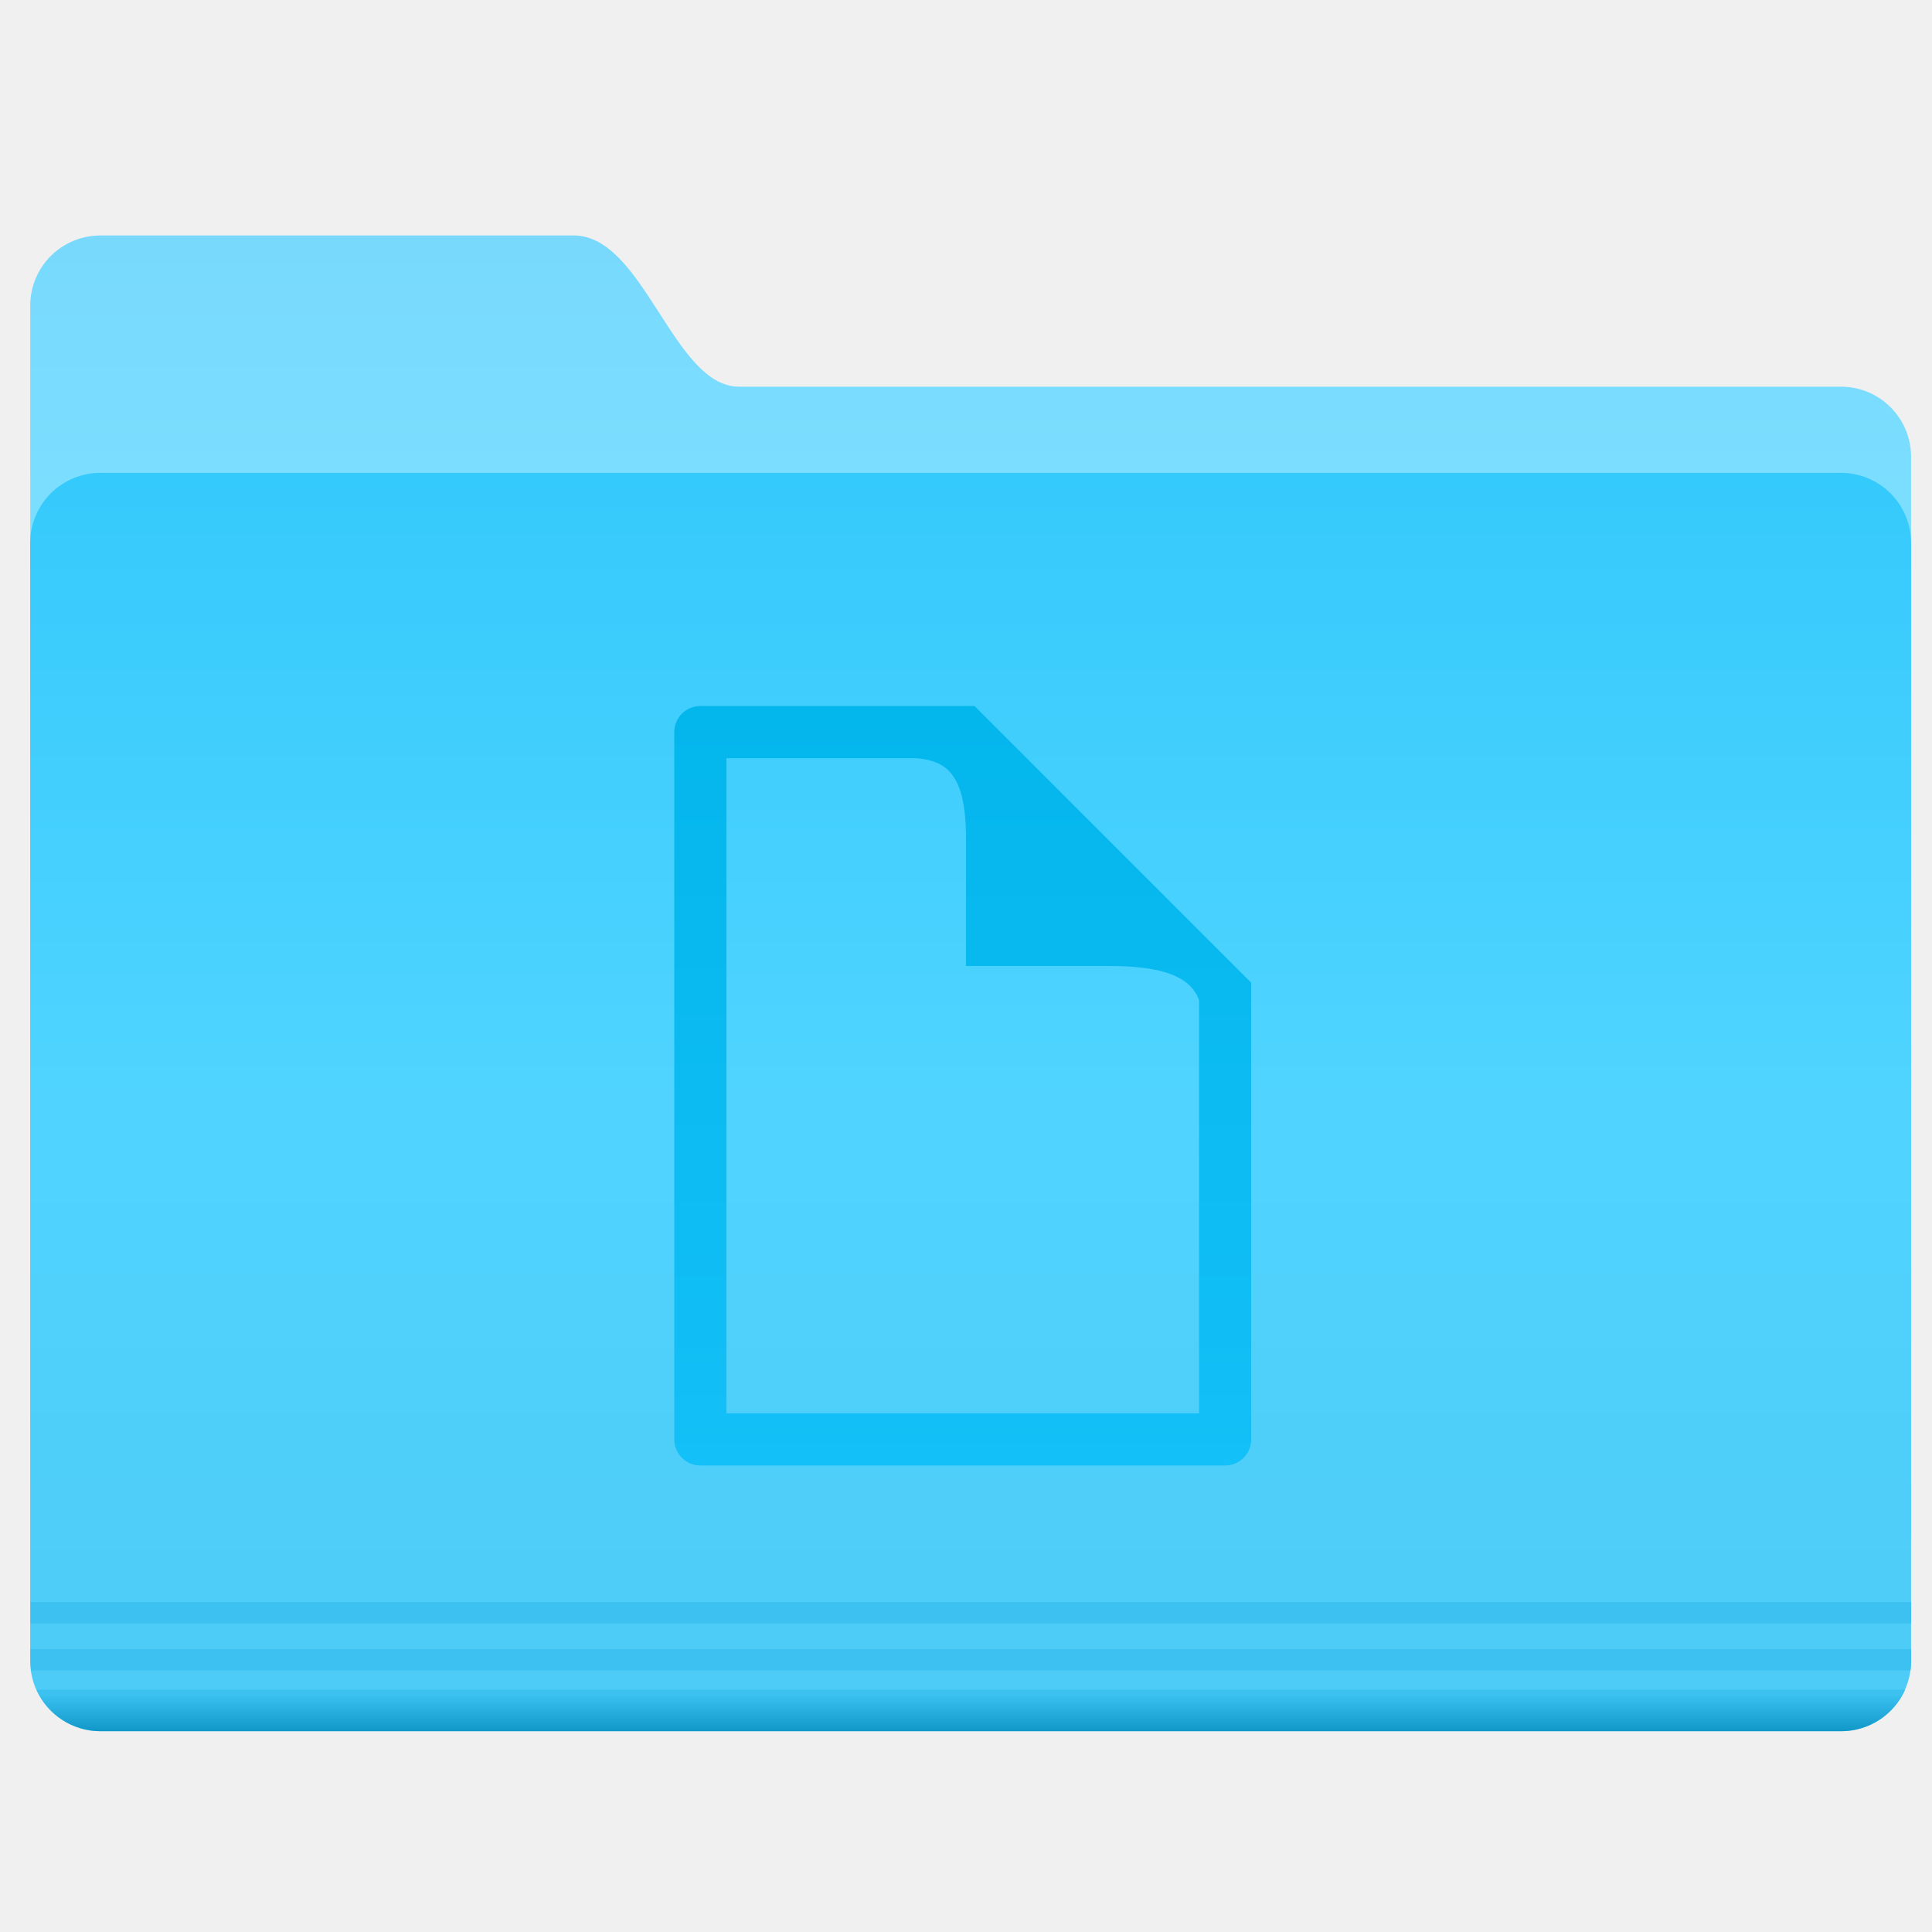
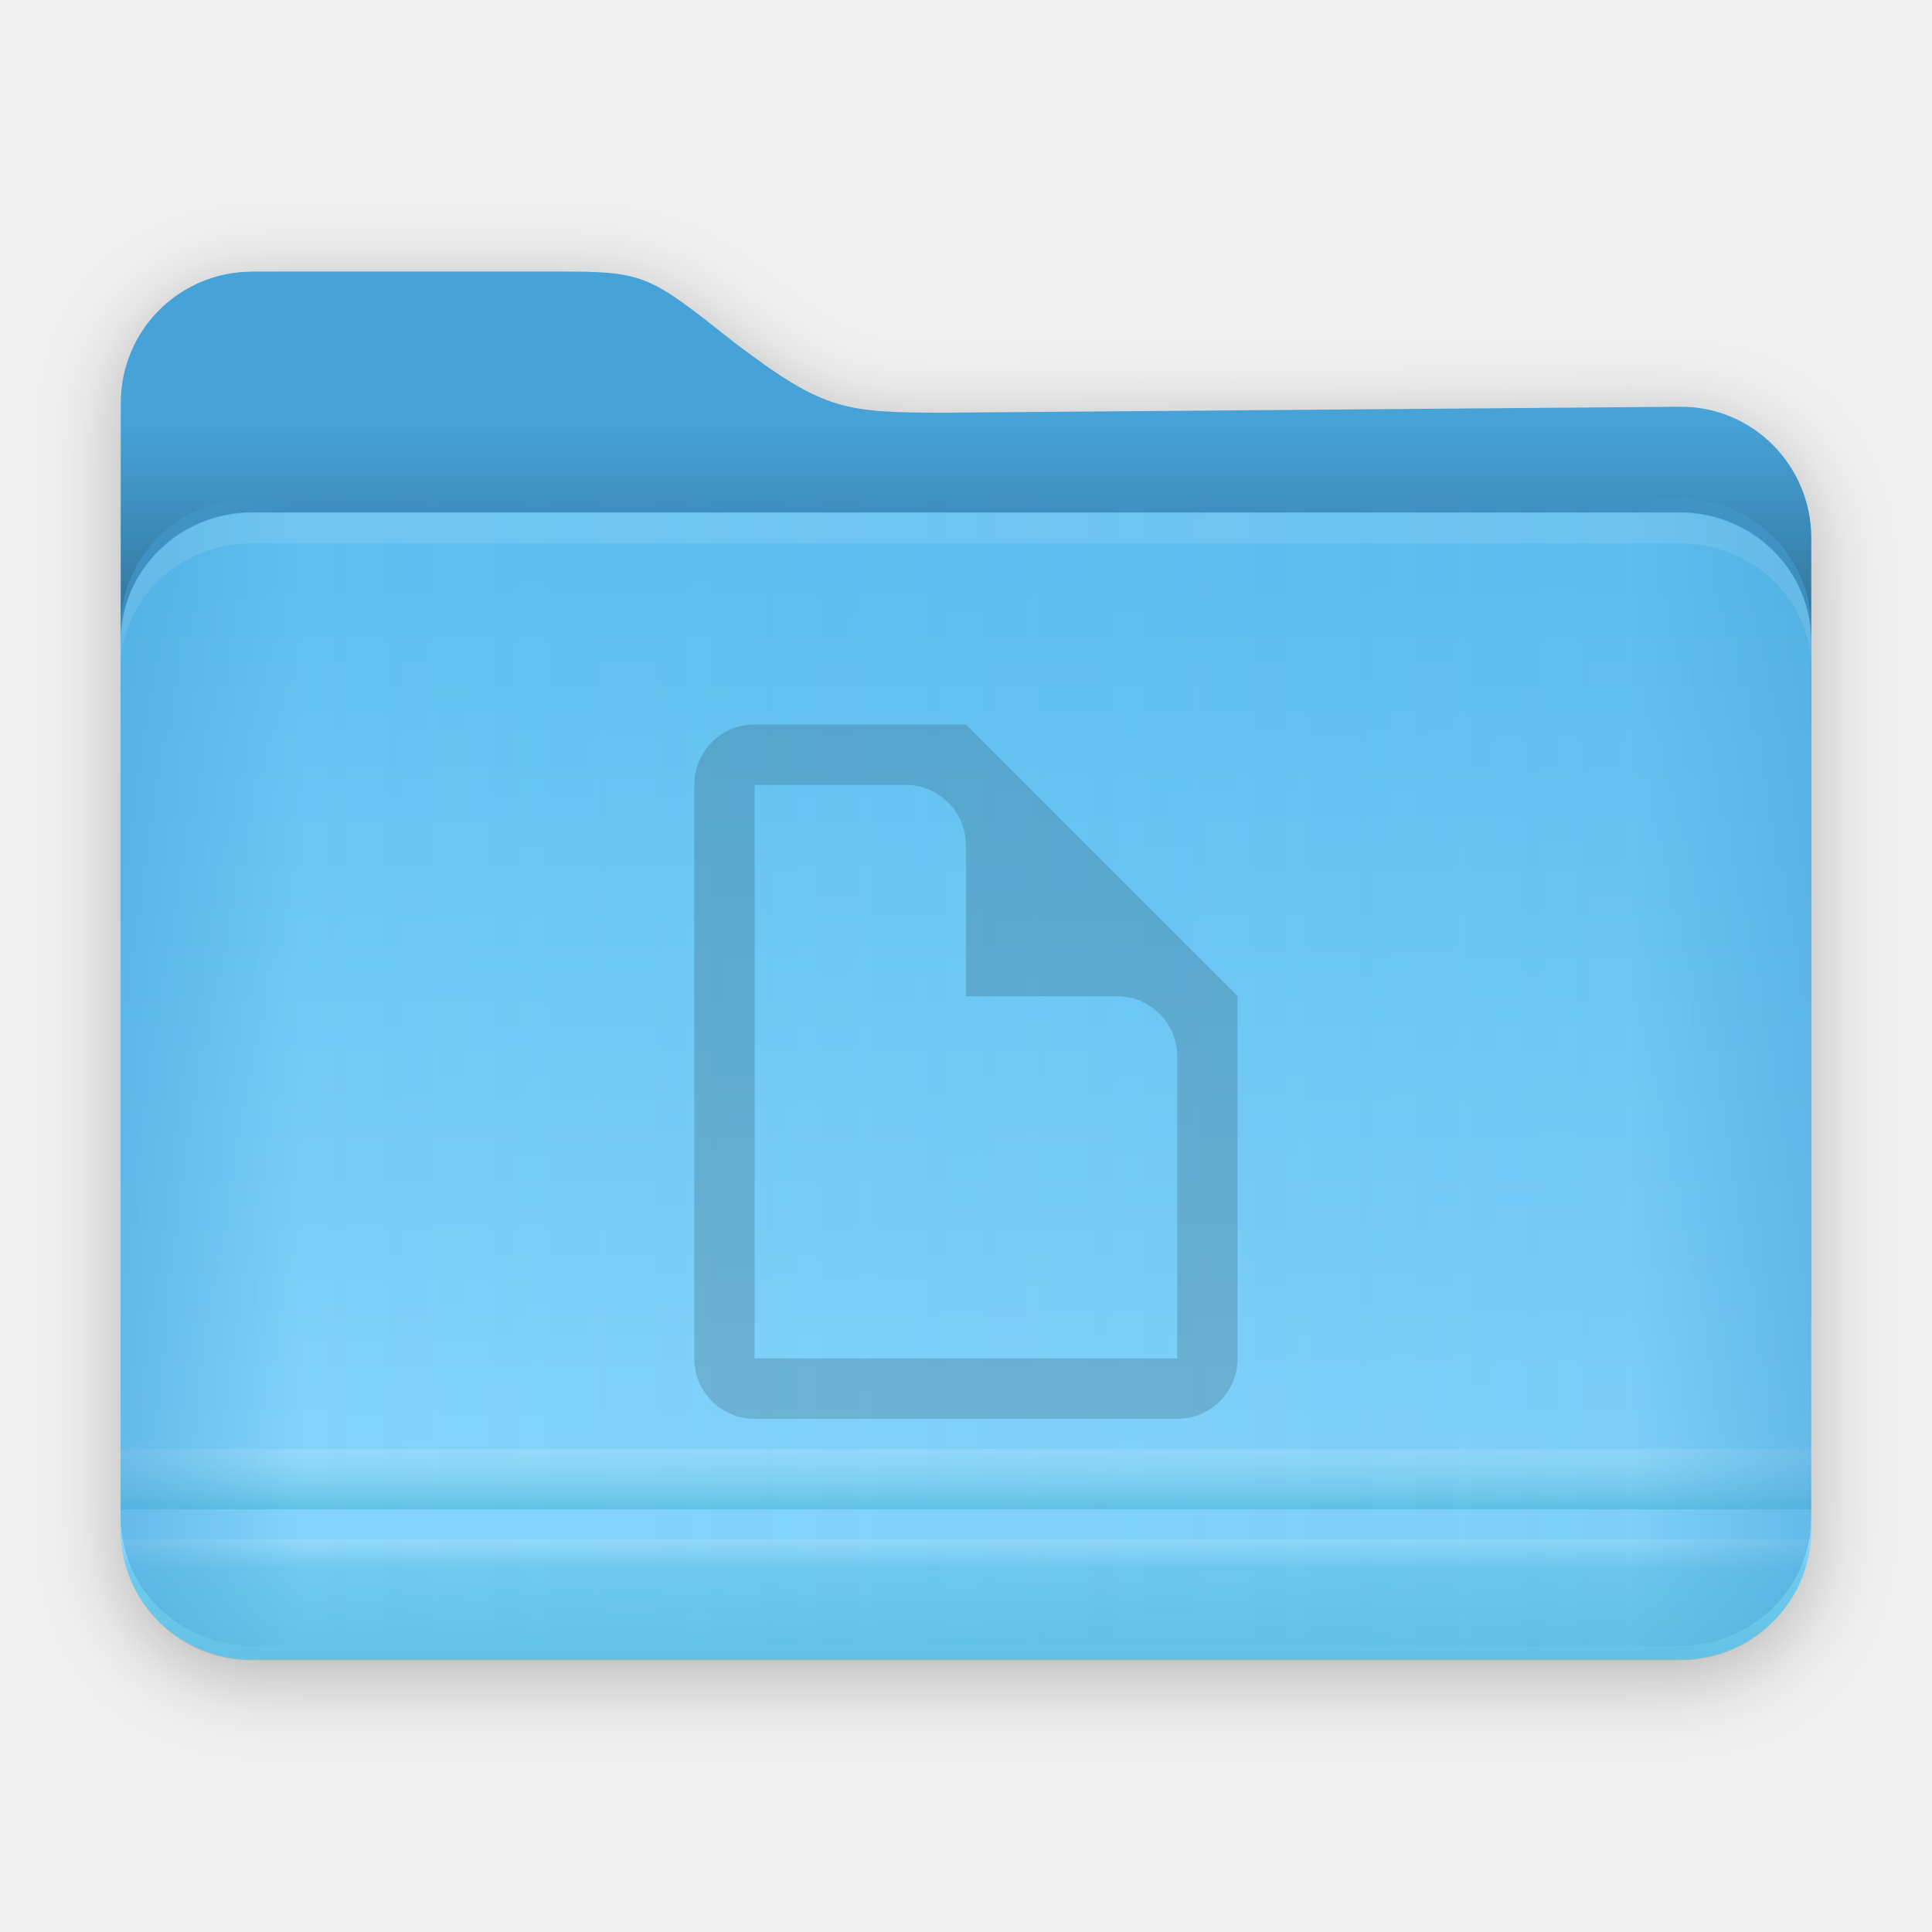
- <svg xmlns="http://www.w3.org/2000/svg" width="200" height="200">
+ <svg xmlns="http://www.w3.org/2000/svg" width="64" height="64" version="1.1" viewBox="0 0 16.933 16.933">
  <defs>
-     <linearGradient id="a" x1="-26.201" x2="-26.201" y1="1070.2" y2="1082.6" gradientUnits="userSpaceOnUse">
-       <stop stop-color="#78d9fd" offset="0" />
-       <stop stop-color="#7bdeff" offset="1" />
+     <linearGradient id="linearGradient1769" x1="445.28" x2="445.28" y1="179.28" y2="200.07" gradientTransform="matrix(.38956 0 0 .38184 -165.52 216.63)" gradientUnits="userSpaceOnUse">
+       <stop stop-color="#60c0f0" offset="0" />
+       <stop stop-color="#83d4fb" offset="1" />
    </linearGradient>
-     <linearGradient id="b" x1="-9.912" x2="-9.912" y1="1081.4" y2="1139.8" gradientUnits="userSpaceOnUse">
-       <stop stop-color="#35cafc" offset="0" />
-       <stop stop-color="#50d4ff" offset=".5" />
-       <stop stop-color="#4dcbf6" offset="1" />
+     <linearGradient id="linearGradient860" x1="8.467" x2="8.467" y1="293.3" y2="292.77" gradientUnits="userSpaceOnUse">
+       <stop stop-color="#008ea2" stop-opacity=".25" offset="0" />
+       <stop stop-color="#fff" stop-opacity=".15" offset="1" />
    </linearGradient>
-     <linearGradient id="c" x1="-9.617" x2="-9.617" y1="1138.4" y2="1140.2" gradientUnits="userSpaceOnUse">
-       <stop stop-color="#3bc1f1" offset="0" />
-       <stop stop-color="#0e95c5" offset="1" />
+     <linearGradient id="linearGradient868" x1="8.467" x2="8.467" y1="294.62" y2="293.56" gradientTransform="matrix(3.7795,0,0,3.7795,0,-1058.5)" gradientUnits="userSpaceOnUse">
+       <stop stop-color="#008ea2" stop-opacity=".251" offset="0" />
+       <stop stop-color="#008ea2" stop-opacity=".15" offset=".757" />
+       <stop stop-color="#fff" stop-opacity=".15" offset="1" />
    </linearGradient>
-     <linearGradient id="d" x1="101.18" x2="101.18" y1="921.49" y2="1000.2" gradientTransform="translate(-5.212 4.025)" gradientUnits="userSpaceOnUse">
-       <stop stop-color="#03b6ec" offset="0" />
-       <stop stop-color="#13c0f7" offset="1" />
+     <linearGradient id="linearGradient897" x1="6.879" x2="6.879" y1="285.36" y2="283.77" gradientTransform="matrix(3.7795,0,0,3.7795,0,-1058.5)" gradientUnits="userSpaceOnUse">
+       <stop offset="0" />
+       <stop stop-opacity="0" offset="1" />
    </linearGradient>
+     <linearGradient id="linearGradient907" x1="1.058" x2="15.875" y1="289.59" y2="289.59" gradientTransform="translate(0 -.1245)" gradientUnits="userSpaceOnUse">
+       <stop stop-color="#46a2d7" stop-opacity=".5" offset="0" />
+       <stop stop-color="#46a2d7" stop-opacity="0" offset=".108" />
+       <stop stop-color="#46a2d7" stop-opacity=".096" offset=".894" />
+       <stop stop-color="#46a2d7" stop-opacity=".5" offset="1" />
+     </linearGradient>
+     <filter id="filter903" x="-.055" y="-.067" width="1.109" height="1.133" color-interpolation-filters="sRGB">
+       <feGaussianBlur stdDeviation="0.337" />
+     </filter>
  </defs>
-   <g color="#000">
-     <path d="M-44.762 1070.2h22.131c3.287 0 4.652 7.071 7.728 7.071h51.522a3.276 3.276 0 0 1 3.283 3.283v50.508c0 1.819-1.464-2.02-3.283-2.02h-81.38a3.276 3.276 0 0 1-3.283-3.283v-52.275a3.276 3.276 0 0 1 3.283-3.283z" fill="url(#a)" transform="translate(109.495 -2344.94) scale(2.2139)" />
-     <path d="M-44.762 1081.3h81.38a3.276 3.276 0 0 1 3.283 3.283v52.275a3.276 3.276 0 0 1-3.283 3.283h-81.38a3.276 3.276 0 0 1-3.283-3.283v-52.275a3.276 3.276 0 0 1 3.283-3.283z" fill="url(#b)" transform="translate(109.495 -2344.94) scale(2.2139)" />
-     <path d="M3.16 165.845v2.214h194.685v-2.214H3.159zM3.16 170.715v1.176c0 .359.019.694.068 1.038h194.547c.05-.344.069-.679.069-1.038v-1.176H3.158z" fill="#3bc1f1" opacity=".976" style="block-progression:tb;text-indent:0;text-transform:none" />
-     <path d="M-47.75 1138.2a3.28 3.28 0 0 0 3 1.938h81.375c1.34 0 2.488-.793 3-1.938H-47.75z" fill="url(#c)" opacity=".976" style="block-progression:tb;text-indent:0;text-transform:none" transform="translate(109.495 -2344.94) scale(2.2139)" />
+   <path d="m2.21 2.52c-0.638 0-1.151 0.513-1.151 1.151v2.082c-8e-6 2e-3 -5.17e-4 3e-3 -5.17e-4 5e-3v7.797c0 0.625 0.514 1.129 1.152 1.129h12.513c0.638 0 1.152-0.503 1.152-1.129v-8.7c0-0.638-0.514-1.157-1.152-1.152l-6.412 0.053c-0.916 0-1.082-0.017-1.864-0.607-0.759-0.601-0.791-0.629-1.542-0.629z" filter="url(#filter903)" opacity=".25" />
+   <g transform="translate(-.00061291 -280.07)">
+     <path d="m2.21 282.45h2.695c0.751 0 0.783 0.029 1.542 0.63 0.782 0.59 0.948 0.607 1.864 0.607l6.413-0.052c0.638-5e-3 1.152 0.514 1.152 1.152v6.77c0 0.638-0.514 1.152-1.152 1.152h-12.513c-0.638 0-1.152-0.514-1.152-1.152v-7.954c0-0.638 0.514-1.152 1.152-1.152z" fill="#46a2d7" />
+     <path transform="matrix(.26458 0 0 .26458 0 280.07)" d="m8.354 9c-2.411 0-4.354 1.942-4.354 4.354v10.646h56v-6.172c0-2.411-1.942-4.37-4.354-4.352l-24.236 0.197c-3.461 0-4.089-0.063-7.043-2.295-2.869-2.272-2.991-2.379-5.828-2.379h-10.186z" fill="url(#linearGradient897)" opacity=".25" />
+     <rect x="1.058" y="284.56" width="14.817" height="10.054" rx="1.152" ry="1.129" fill="url(#linearGradient1769)" />
+     <rect x="1.058" y="292.77" width="14.817" height=".529" fill="url(#linearGradient860)" />
+     <path transform="matrix(.26458 0 0 .26458 0 280.07)" d="m4.027 51c0.142 2.236 2.008 4 4.326 4h47.293c2.318 0 4.184-1.764 4.326-4h-55.945z" fill="url(#linearGradient868)" />
+     <rect x="1.058" y="284.44" width="14.817" height="10.054" rx="1.152" ry="1.129" fill="url(#linearGradient907)" />
+     <path transform="matrix(.26458 0 0 .26458 0 280.07)" d="m8.354 17c-2.411 0-4.354 1.902-4.354 4.266v0.889c0-2.301 1.942-4.154 4.354-4.154h47.293c2.411 0 4.354 1.853 4.354 4.154v-0.889c0-2.364-1.942-4.266-4.354-4.266z" fill="#fff" opacity=".1" />
  </g>
-   <path d="M72.501 925.45a2.7 2.7 0 0 0-2.7 2.7v73.217a2.7 2.7 0 0 0 2.7 2.7h54.323a2.7 2.7 0 0 0 2.7-2.7v-47.28l-28.639-28.638zm2.7 5.399h19.664c3.09.267 5.135 1.595 5.135 8.35v13.16h13.581c3.306 0 9.275-.123 10.544 3.542v42.767H75.201z" color="#000" fill="url(#d)" style="isolation:auto;mix-blend-mode:normal;text-decoration-color:#000;text-decoration-line:none;text-decoration-style:solid;text-indent:0;text-transform:none;white-space:normal" transform="translate(0 -852.36)" />
+   <path d="m6.614 6.35c-0.293 0-0.529 0.236-0.529 0.529v5.027c0 0.293 0.236 0.529 0.529 0.529h3.704c0.293 0 0.529-0.236 0.529-0.529v-3.175l-2.381-2.381zm0 0.529h1.323a0.529 0.529 0 0 1 0.529 0.529v1.323h1.323a0.529 0.529 0 0 1 0.529 0.529v2.646h-3.704v-4.762z" opacity=".15" />
</svg>
